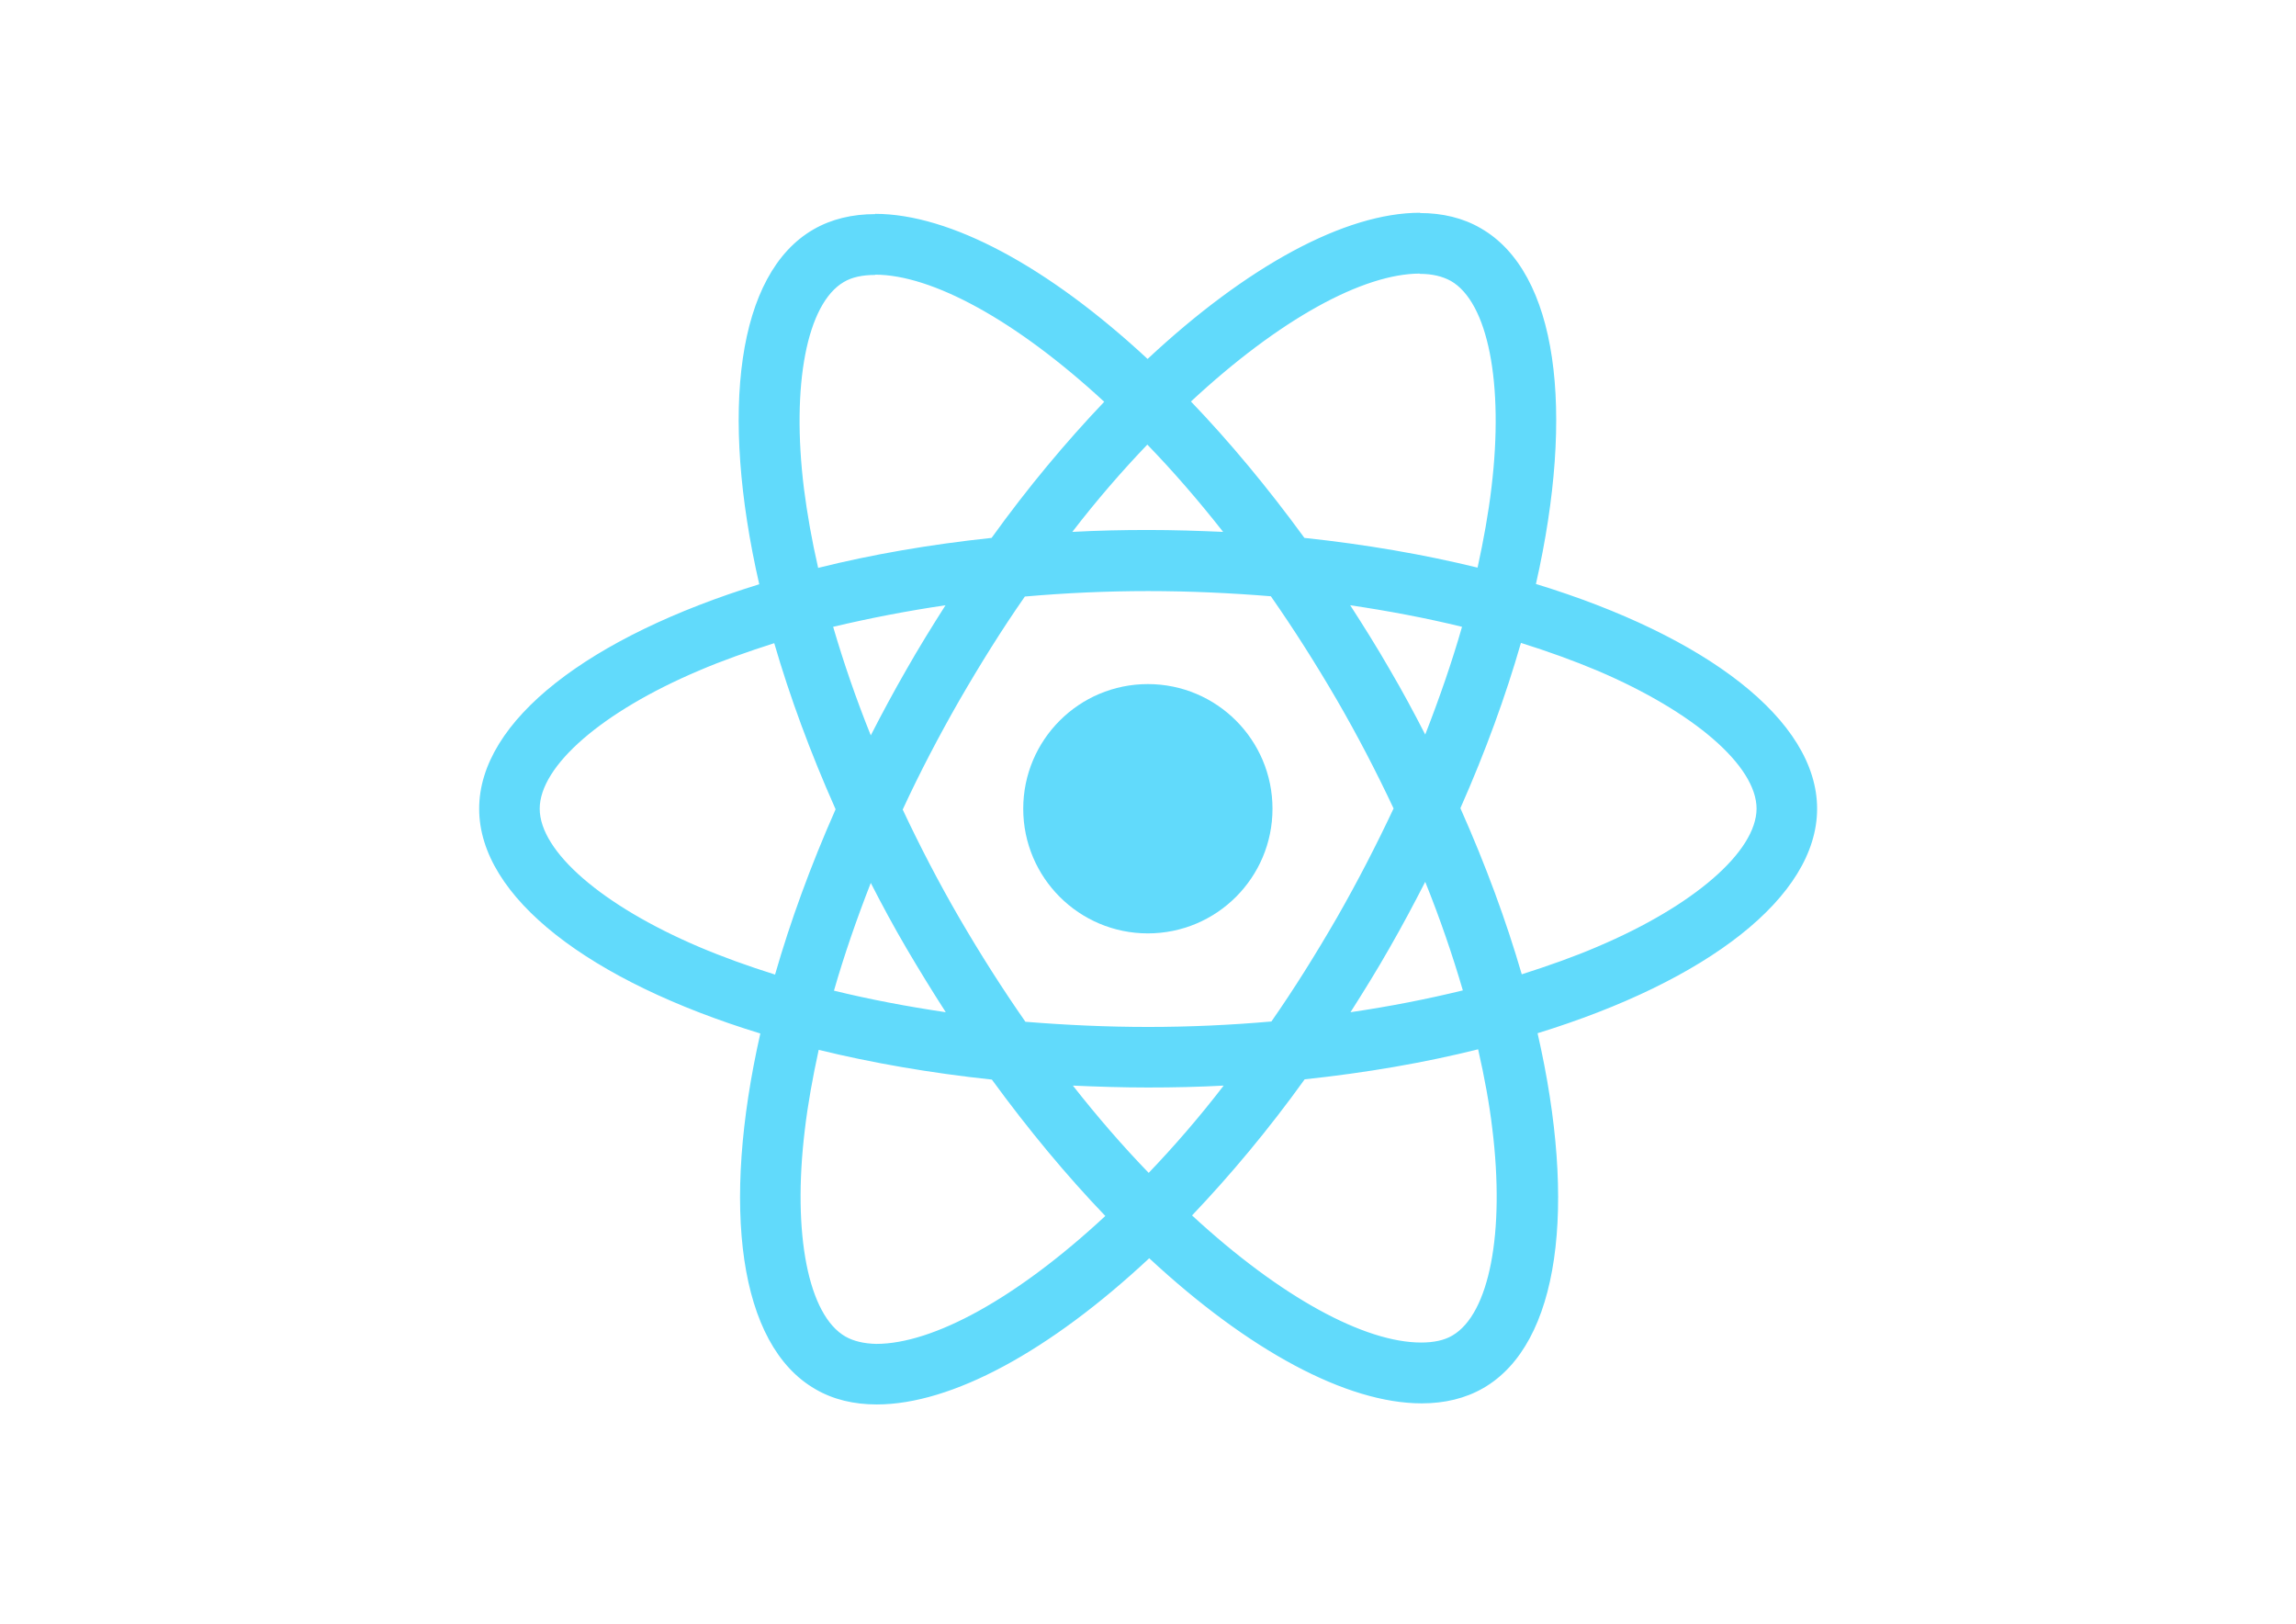
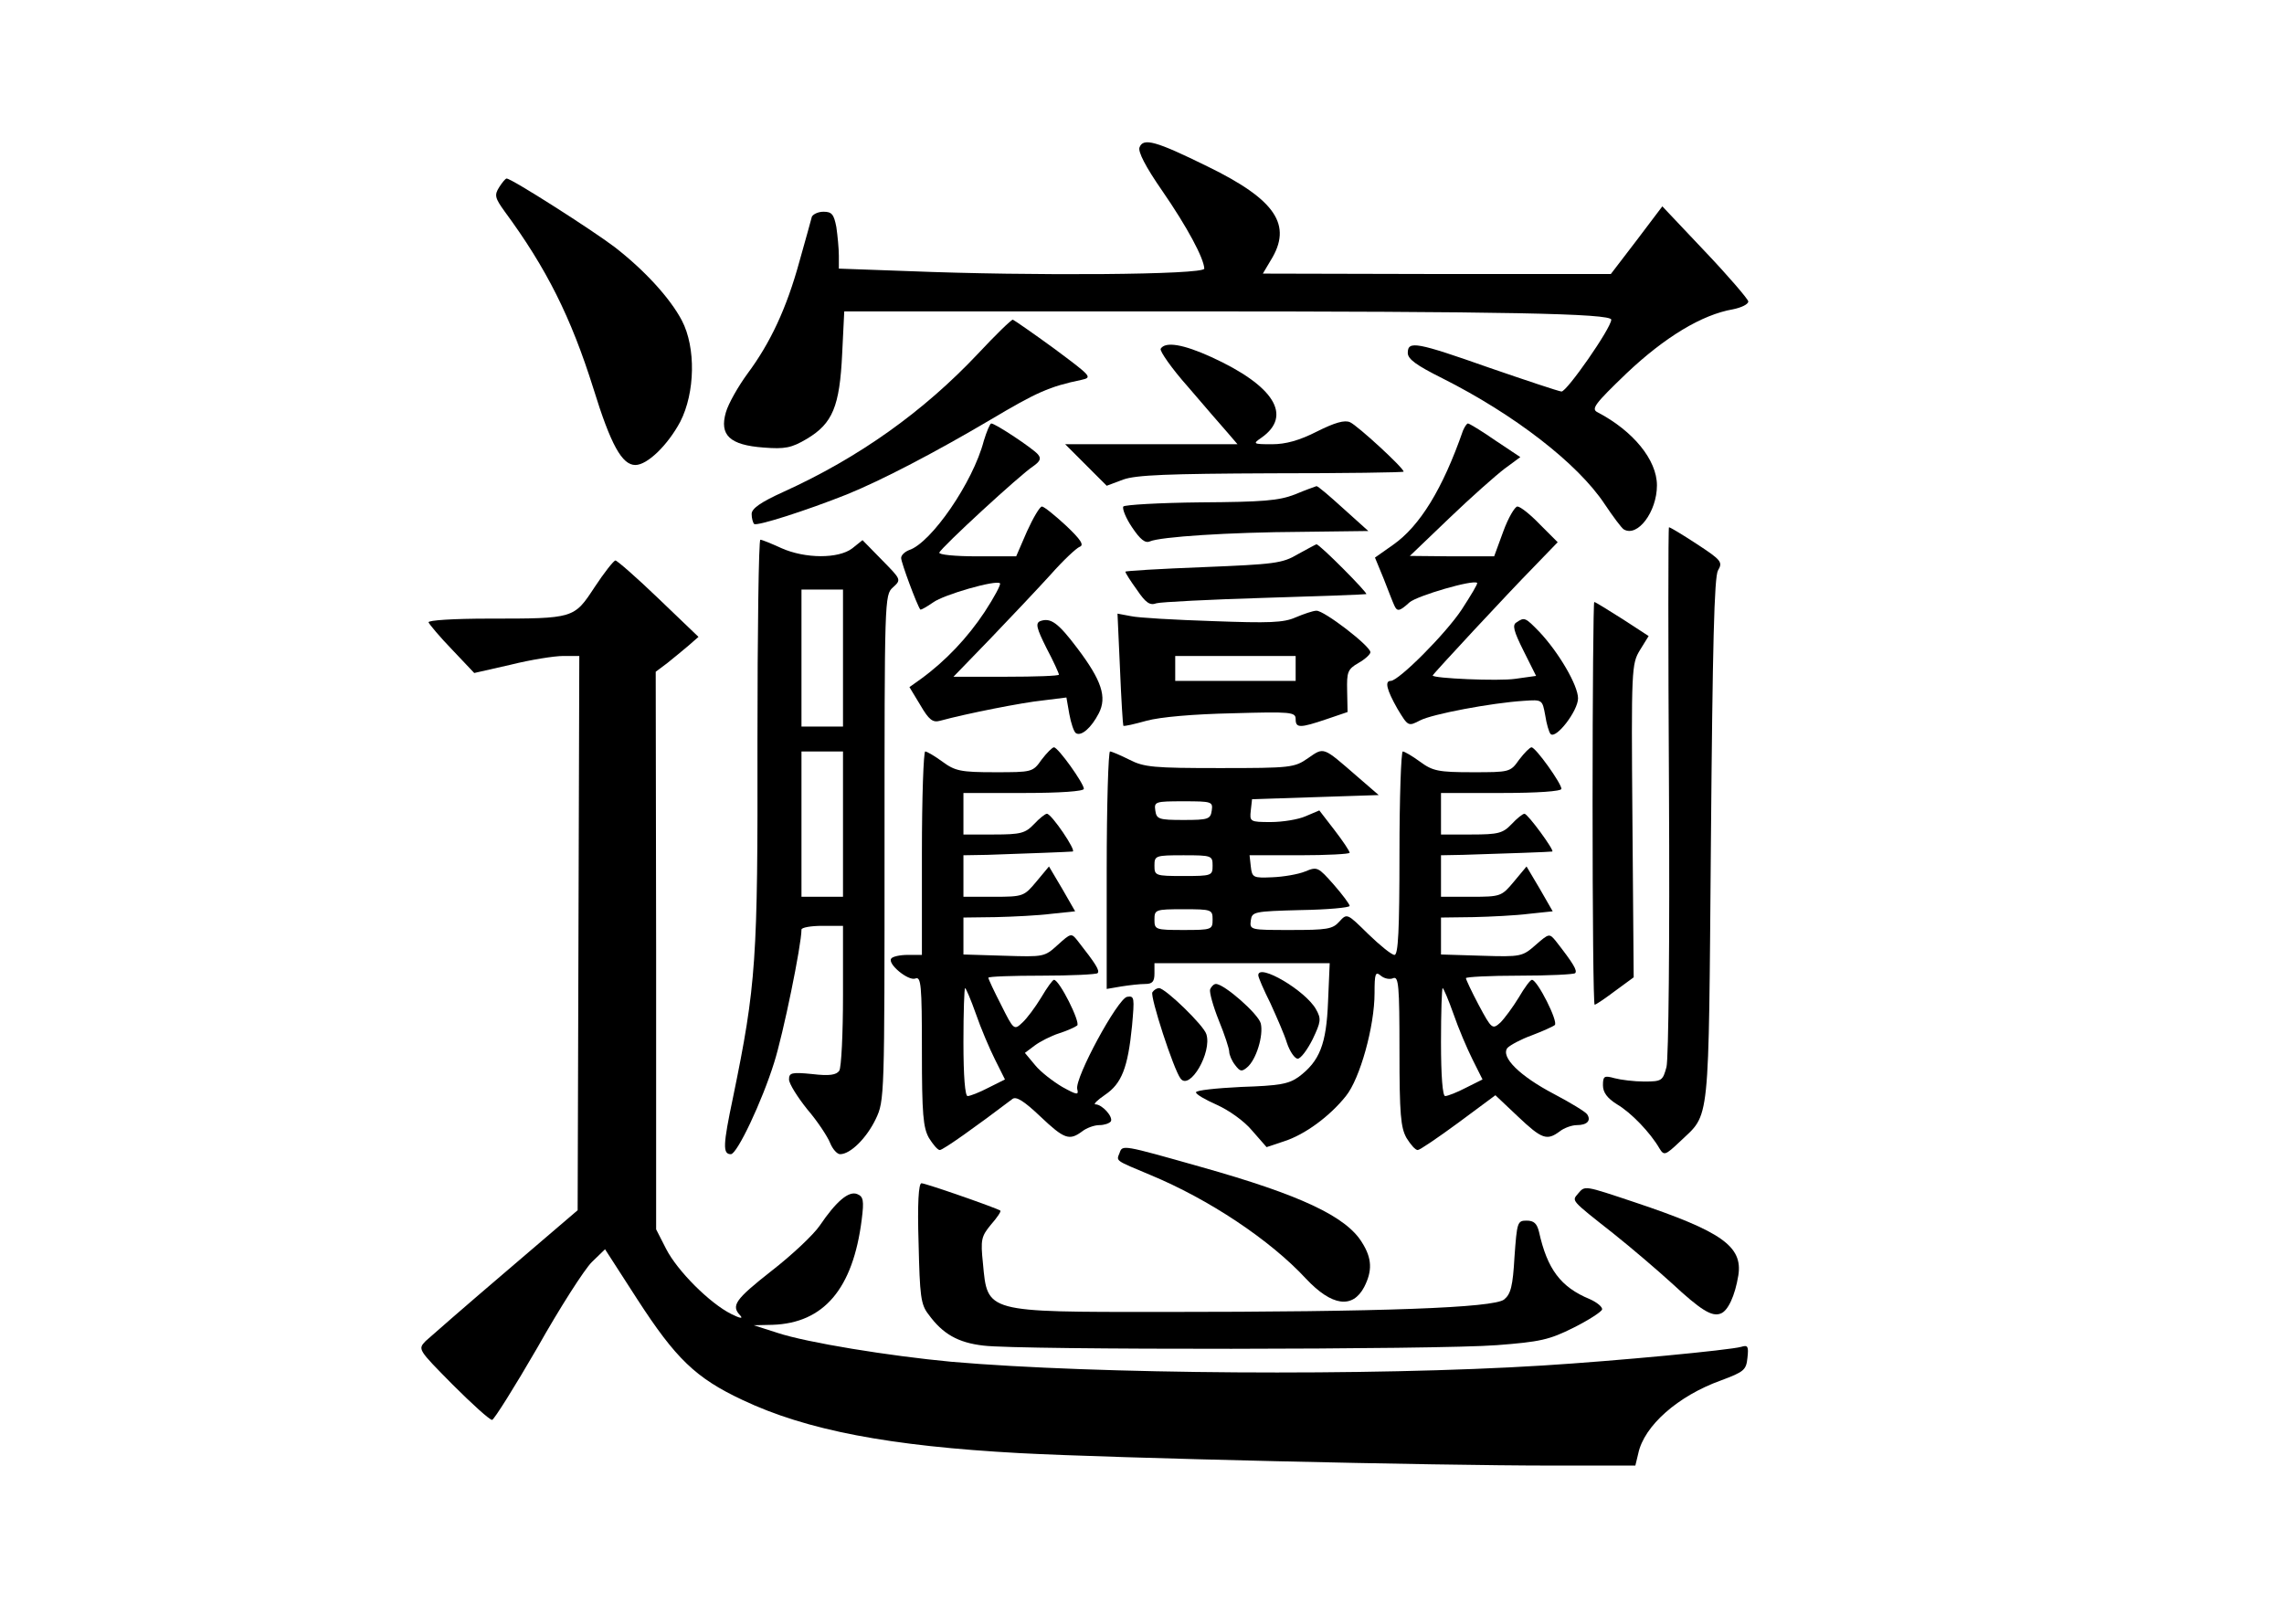
- <svg xmlns="http://www.w3.org/2000/svg" viewBox="0 0 841.9 595.3">
-   <g fill="#61DAFB">
-     <path d="M666.3 296.5c0-32.5-40.7-63.3-103.1-82.4 14.4-63.6 8-114.2-20.2-130.4-6.5-3.8-14.1-5.6-22.4-5.6v22.3c4.6 0 8.3.9 11.4 2.6 13.6 7.8 19.5 37.5 14.9 75.7-1.1 9.4-2.9 19.3-5.1 29.4-19.6-4.8-41-8.5-63.5-10.9-13.5-18.5-27.5-35.3-41.6-50 32.6-30.3 63.2-46.9 84-46.9V78c-27.5 0-63.5 19.6-99.9 53.6-36.4-33.8-72.4-53.2-99.9-53.2v22.3c20.7 0 51.4 16.5 84 46.6-14 14.7-28 31.4-41.3 49.9-22.6 2.4-44 6.1-63.6 11-2.3-10-4-19.7-5.2-29-4.7-38.2 1.1-67.9 14.6-75.8 3-1.8 6.9-2.6 11.5-2.6V78.5c-8.4 0-16 1.8-22.6 5.6-28.1 16.2-34.4 66.7-19.9 130.1-62.2 19.2-102.7 49.9-102.7 82.3 0 32.5 40.7 63.3 103.1 82.4-14.4 63.6-8 114.2 20.2 130.4 6.5 3.8 14.1 5.6 22.5 5.6 27.5 0 63.5-19.6 99.9-53.6 36.4 33.8 72.4 53.2 99.9 53.2 8.4 0 16-1.8 22.6-5.6 28.1-16.2 34.4-66.7 19.9-130.1 62-19.1 102.5-49.9 102.5-82.3zm-130.2-66.7c-3.7 12.9-8.3 26.2-13.5 39.5-4.1-8-8.4-16-13.1-24-4.6-8-9.5-15.8-14.4-23.4 14.2 2.1 27.9 4.7 41 7.9zm-45.8 106.5c-7.8 13.5-15.8 26.3-24.1 38.2-14.9 1.3-30 2-45.2 2-15.1 0-30.2-.7-45-1.9-8.3-11.9-16.4-24.6-24.2-38-7.6-13.1-14.5-26.4-20.8-39.8 6.2-13.4 13.2-26.8 20.7-39.9 7.8-13.5 15.8-26.3 24.1-38.2 14.9-1.3 30-2 45.2-2 15.1 0 30.2.7 45 1.9 8.3 11.9 16.4 24.6 24.2 38 7.6 13.1 14.5 26.4 20.8 39.8-6.3 13.4-13.2 26.8-20.7 39.9zm32.3-13c5.4 13.4 10 26.8 13.8 39.8-13.1 3.2-26.9 5.9-41.2 8 4.9-7.7 9.8-15.6 14.4-23.7 4.6-8 8.9-16.1 13-24.1zM421.2 430c-9.3-9.6-18.6-20.3-27.8-32 9 .4 18.2.7 27.5.7 9.4 0 18.7-.2 27.8-.7-9 11.7-18.3 22.4-27.5 32zm-74.4-58.9c-14.2-2.1-27.9-4.7-41-7.9 3.7-12.9 8.3-26.2 13.5-39.5 4.1 8 8.4 16 13.1 24 4.7 8 9.5 15.8 14.4 23.4zM420.7 163c9.3 9.6 18.6 20.3 27.8 32-9-.4-18.2-.7-27.5-.7-9.4 0-18.7.2-27.8.7 9-11.7 18.3-22.4 27.5-32zm-74 58.9c-4.9 7.7-9.8 15.6-14.4 23.7-4.6 8-8.9 16-13 24-5.4-13.4-10-26.8-13.8-39.8 13.1-3.1 26.9-5.8 41.2-7.9zm-90.5 125.2c-35.4-15.1-58.3-34.9-58.3-50.6 0-15.7 22.9-35.6 58.3-50.6 8.6-3.7 18-7 27.7-10.1 5.7 19.6 13.2 40 22.5 60.9-9.2 20.8-16.6 41.1-22.2 60.6-9.9-3.1-19.3-6.5-28-10.2zM310 490c-13.6-7.8-19.5-37.5-14.9-75.7 1.1-9.4 2.9-19.3 5.1-29.4 19.6 4.8 41 8.5 63.5 10.9 13.5 18.5 27.5 35.3 41.6 50-32.6 30.3-63.2 46.9-84 46.9-4.5-.1-8.3-1-11.3-2.7zm237.2-76.2c4.7 38.2-1.1 67.9-14.6 75.8-3 1.8-6.9 2.6-11.5 2.6-20.7 0-51.4-16.5-84-46.6 14-14.7 28-31.4 41.3-49.9 22.6-2.4 44-6.1 63.6-11 2.3 10.1 4.1 19.8 5.2 29.1zm38.5-66.7c-8.6 3.7-18 7-27.7 10.1-5.7-19.6-13.2-40-22.5-60.9 9.2-20.8 16.6-41.1 22.2-60.6 9.9 3.1 19.3 6.5 28.1 10.2 35.4 15.1 58.3 34.9 58.3 50.6-.1 15.7-23 35.6-58.4 50.6zM320.8 78.4z" />
-     <circle cx="420.9" cy="296.5" r="45.7" />
-     <path d="M520.5 78.1z" />
+ <svg xmlns="http://www.w3.org/2000/svg" version="1.0" width="550pt" height="391pt" viewBox="0 0 550 391" preserveAspectRatio="xMidYMid meet">
+   <g transform="translate(0,391) scale(0.1,-0.1)" fill="#000000" stroke="none">
+     <path d="M2744 3555 c-4 -10 14 -46 55 -105 60 -87 100 -162 101 -187 0 -15 -416 -18 -713 -6 l-167 6 0 31 c0 17 -3 48 -6 69 -6 31 -11 37 -31 37 -13 0 -25 -6 -28 -12 -2 -7 -15 -56 -30 -108 -31 -113 -70 -196 -125 -270 -22 -30 -46 -72 -52 -93 -16 -55 9 -79 91 -85 51 -4 67 -1 104 21 62 37 79 78 85 205 l5 102 811 0 c778 0 1036 -5 1036 -20 0 -20 -108 -175 -120 -173 -8 1 -86 27 -173 57 -176 62 -197 66 -197 36 0 -15 21 -30 83 -61 173 -87 326 -205 391 -303 20 -30 41 -58 46 -61 33 -20 80 42 80 106 0 61 -57 131 -143 176 -16 8 -7 20 70 94 92 87 181 141 256 154 20 4 37 12 37 19 -1 6 -47 60 -104 120 l-103 109 -62 -82 -62 -81 -419 0 -419 1 19 32 c53 85 12 146 -152 226 -124 61 -155 70 -164 46z" />
+     <path d="M1202 3459 c-12 -19 -10 -26 13 -58 101 -137 160 -255 214 -427 42 -136 69 -184 101 -184 29 0 78 48 108 104 36 70 38 179 4 244 -29 55 -91 122 -162 177 -54 41 -248 165 -260 165 -3 0 -11 -10 -18 -21z" />
+     <path d="M2355 3058 c-131 -139 -286 -250 -469 -333 -55 -25 -76 -40 -76 -53 0 -10 3 -21 6 -24 6 -6 125 32 223 71 84 34 214 102 346 180 111 66 142 80 219 96 27 6 25 8 -65 75 -52 38 -97 69 -100 70 -4 0 -42 -37 -84 -82z" />
+     <path d="M2795 3070 c-3 -5 26 -47 66 -92 39 -46 82 -95 95 -110 l24 -28 -207 0 -208 0 50 -50 50 -50 40 15 c31 11 108 14 358 15 174 0 317 2 317 4 0 9 -111 111 -129 119 -13 6 -37 -1 -79 -22 -43 -22 -76 -31 -109 -31 -46 0 -47 1 -25 16 75 53 30 125 -121 194 -68 31 -111 38 -122 20z" />
+     <path d="M2369 2848 c-26 -100 -127 -246 -180 -263 -10 -4 -19 -12 -19 -19 0 -11 38 -113 46 -124 1 -2 15 6 31 17 26 19 152 55 161 46 3 -2 -14 -34 -37 -69 -41 -62 -94 -118 -153 -161 l-28 -20 26 -43 c21 -36 30 -43 48 -38 62 17 198 44 248 49 l56 7 7 -40 c4 -22 11 -43 16 -46 13 -8 37 13 55 48 20 39 7 79 -52 157 -46 61 -64 74 -89 65 -12 -5 -9 -17 15 -65 17 -32 30 -61 30 -64 0 -3 -57 -5 -127 -5 l-127 0 90 93 c49 51 114 120 144 153 30 34 62 64 70 67 11 4 3 17 -33 51 -27 25 -53 46 -58 46 -5 0 -21 -27 -36 -60 l-26 -60 -94 0 c-54 0 -93 4 -91 9 4 12 195 188 226 208 17 12 20 19 11 29 -12 14 -102 74 -112 74 -3 0 -11 -19 -18 -42z" />
+     <path d="M3523 2873 c-49 -141 -104 -230 -168 -275 l-44 -31 21 -51 c11 -28 22 -57 25 -63 7 -17 13 -16 37 6 18 16 155 56 163 47 2 -2 -15 -30 -37 -64 -39 -59 -152 -172 -171 -172 -15 0 -10 -21 16 -67 26 -43 26 -43 55 -28 29 15 171 42 250 47 44 3 44 3 51 -35 3 -20 9 -41 13 -45 13 -13 66 56 66 86 0 31 -46 110 -93 160 -34 35 -36 36 -55 23 -11 -6 -7 -21 17 -69 l30 -60 -50 -7 c-40 -6 -199 1 -199 8 0 3 184 201 243 261 l58 60 -43 43 c-23 24 -47 43 -54 43 -6 0 -22 -27 -34 -60 l-22 -60 -102 0 -101 1 95 91 c52 50 112 103 133 119 l38 28 -60 40 c-33 23 -63 41 -66 41 -3 0 -8 -8 -12 -17z" />
+     <path d="M3118 2719 c-39 -15 -77 -18 -227 -19 -100 -1 -183 -6 -186 -10 -3 -5 6 -28 21 -50 20 -30 32 -39 43 -34 25 11 189 22 366 23 l160 2 -60 54 c-33 30 -62 55 -65 54 -3 -1 -26 -9 -52 -20z" />
+     <path d="M4019 2008 c2 -367 -1 -648 -6 -668 -9 -33 -11 -35 -54 -35 -24 0 -56 4 -71 8 -25 7 -28 5 -28 -17 0 -17 10 -31 34 -46 34 -20 80 -68 102 -106 11 -18 14 -17 49 16 74 71 69 25 75 725 4 472 8 635 17 651 12 20 8 25 -50 63 -35 23 -65 41 -68 41 -2 0 -2 -285 0 -632z" />
+     <path d="M1824 2123 c1 -526 -3 -585 -59 -857 -24 -114 -25 -136 -5 -136 15 0 75 127 104 220 22 69 66 284 66 321 0 5 23 9 50 9 l50 0 0 -167 c0 -93 -4 -174 -9 -182 -7 -10 -23 -13 -65 -8 -50 5 -56 3 -56 -13 0 -10 20 -42 44 -72 25 -29 49 -66 55 -81 6 -15 17 -27 24 -27 25 0 64 39 86 85 21 44 21 54 21 653 0 599 0 609 20 627 21 19 20 19 -26 66 l-47 48 -25 -20 c-33 -25 -113 -25 -171 1 -24 11 -46 20 -50 20 -4 0 -7 -219 -7 -487z m206 202 l0 -165 -50 0 -50 0 0 165 0 165 50 0 50 0 0 -165z m0 -400 l0 -175 -50 0 -50 0 0 175 0 175 50 0 50 0 0 -175z" />
+     <path d="M3125 2575 c-37 -22 -56 -24 -227 -31 -104 -4 -188 -9 -188 -11 0 -3 12 -22 28 -44 21 -31 31 -38 47 -32 11 3 128 9 260 13 132 4 242 8 245 9 6 1 -113 121 -120 120 -3 -1 -23 -12 -45 -24z" />
+     <path d="M1432 2496 c-50 -76 -49 -76 -254 -76 -86 0 -148 -4 -146 -9 2 -5 27 -35 57 -66 l53 -56 88 20 c48 12 105 21 126 21 l39 0 -2 -667 -2 -668 -173 -148 c-95 -81 -182 -157 -193 -167 -19 -20 -19 -20 65 -105 47 -47 89 -85 95 -85 5 1 54 79 109 174 54 96 113 188 131 206 l32 31 78 -121 c92 -142 140 -189 253 -242 154 -73 354 -111 667 -128 225 -12 996 -30 1282 -30 l201 0 7 29 c14 67 96 139 199 176 56 21 61 25 64 55 3 27 1 31 -15 26 -28 -8 -301 -34 -478 -45 -414 -26 -1079 -21 -1424 9 -149 14 -348 46 -420 70 l-56 18 45 1 c124 4 194 87 215 253 6 47 4 56 -11 62 -20 8 -50 -17 -90 -76 -15 -22 -67 -71 -116 -109 -89 -70 -98 -84 -75 -108 7 -8 -2 -6 -22 4 -52 26 -130 104 -157 157 l-24 47 0 671 -1 672 28 21 c15 12 38 31 51 42 l24 21 -96 92 c-53 51 -100 92 -104 92 -4 0 -27 -29 -50 -64z" />
+     <path d="M3835 1975 c0 -267 2 -485 5 -485 3 0 25 15 49 33 l45 33 -3 377 c-3 367 -2 378 18 411 l21 34 -63 41 c-35 22 -65 41 -68 41 -2 0 -4 -218 -4 -485z" />
+     <path d="M3120 2423 c-29 -13 -64 -14 -200 -9 -91 3 -180 8 -197 12 l-32 6 6 -133 c3 -74 7 -135 8 -137 2 -2 27 4 56 12 33 9 113 16 207 18 141 4 152 3 152 -14 0 -22 10 -22 75 0 l50 17 -1 51 c-1 45 1 52 27 67 16 9 29 21 29 26 0 15 -112 101 -130 100 -8 0 -31 -8 -50 -16z m0 -123 l0 -30 -145 0 -145 0 0 30 0 30 145 0 145 0 0 -30z" />
+     <path d="M2508 2080 c-21 -30 -23 -30 -113 -30 -81 0 -95 3 -125 25 -19 14 -38 25 -42 25 -4 0 -8 -110 -8 -245 l0 -245 -34 0 c-19 0 -37 -4 -40 -9 -9 -13 41 -54 58 -48 14 6 16 -15 16 -174 0 -153 3 -185 17 -210 10 -16 21 -29 26 -29 8 0 88 57 175 123 9 7 28 -5 67 -42 58 -55 70 -59 101 -36 10 8 29 15 41 15 12 0 24 4 28 9 6 11 -21 41 -37 41 -6 0 4 10 23 23 40 27 55 65 65 166 6 68 6 73 -12 70 -23 -5 -126 -195 -120 -222 4 -15 0 -15 -36 5 -22 13 -52 36 -65 52 l-25 30 24 18 c12 9 39 23 58 29 19 6 39 15 44 19 8 8 -43 110 -56 110 -3 0 -17 -19 -31 -43 -14 -23 -34 -50 -45 -60 -20 -19 -21 -18 -51 42 -17 33 -31 63 -31 66 0 3 58 5 128 5 71 0 132 3 135 6 6 6 -4 22 -48 78 -15 19 -16 19 -48 -10 -32 -29 -33 -29 -129 -26 l-98 3 0 45 0 44 78 1 c42 1 103 4 134 8 l57 6 -31 54 -32 54 -30 -36 c-30 -36 -32 -37 -103 -37 l-73 0 0 50 0 50 58 1 c89 3 196 7 205 8 10 1 -51 91 -62 91 -4 0 -18 -11 -31 -25 -21 -22 -32 -25 -97 -25 l-73 0 0 50 0 50 145 0 c87 0 145 4 145 10 0 13 -62 100 -72 100 -4 0 -17 -13 -30 -30z m-158 -612 c12 -35 33 -84 46 -110 l24 -48 -40 -20 c-21 -11 -44 -20 -50 -20 -6 0 -10 47 -10 130 0 72 2 130 4 130 2 0 14 -28 26 -62z" />
+     <path d="M3150 2084 c-33 -23 -41 -24 -213 -24 -158 0 -182 2 -217 20 -22 11 -43 20 -47 20 -4 0 -8 -129 -8 -286 l0 -286 35 6 c19 3 45 6 58 6 17 0 22 6 22 25 l0 25 211 0 211 0 -4 -93 c-4 -102 -20 -143 -71 -181 -24 -17 -46 -21 -138 -24 -60 -3 -109 -8 -109 -13 0 -5 23 -18 50 -30 29 -13 66 -39 85 -62 l35 -40 42 14 c50 16 110 60 149 109 34 42 69 168 69 248 0 47 2 53 15 42 8 -7 22 -10 30 -6 13 5 15 -18 15 -175 0 -153 3 -185 17 -210 10 -16 21 -29 27 -29 5 0 49 30 98 66 l89 66 54 -51 c58 -55 70 -59 101 -36 10 8 29 15 41 15 25 0 35 11 25 26 -4 6 -40 28 -80 49 -82 43 -129 89 -112 111 7 7 33 21 58 30 26 10 51 21 56 25 9 8 -42 109 -55 109 -4 0 -18 -19 -32 -43 -14 -23 -34 -50 -44 -60 -19 -17 -21 -16 -52 42 -17 32 -31 62 -31 65 0 3 58 6 128 6 71 0 132 3 135 6 6 6 -4 23 -47 78 -15 18 -16 18 -48 -10 -32 -28 -35 -29 -130 -26 l-98 3 0 45 0 44 78 1 c42 1 103 4 134 8 l57 6 -31 54 -32 54 -30 -36 c-30 -36 -32 -37 -103 -37 l-73 0 0 50 0 50 53 1 c98 3 212 7 215 8 6 2 -59 91 -67 91 -4 0 -18 -11 -31 -25 -21 -22 -32 -25 -97 -25 l-73 0 0 50 0 50 145 0 c87 0 145 4 145 10 0 13 -62 100 -72 100 -4 0 -17 -13 -30 -30 -21 -30 -23 -30 -113 -30 -81 0 -95 3 -125 25 -19 14 -38 25 -42 25 -4 0 -8 -110 -8 -245 0 -186 -3 -245 -12 -245 -7 0 -35 23 -63 50 -51 50 -51 51 -70 30 -16 -18 -30 -20 -117 -20 -97 0 -99 0 -96 23 3 21 7 22 121 25 64 1 117 6 117 10 0 4 -17 27 -38 51 -38 43 -40 44 -69 32 -17 -7 -53 -13 -79 -14 -46 -2 -49 -1 -52 26 l-3 27 120 0 c67 0 121 3 121 6 0 4 -16 28 -36 54 l-37 48 -33 -14 c-18 -8 -56 -14 -84 -14 -50 0 -51 1 -48 28 l3 27 153 5 152 5 -52 45 c-83 72 -79 71 -118 44z m-232 -126 c-3 -21 -8 -23 -68 -23 -60 0 -65 2 -68 23 -3 21 0 22 68 22 68 0 71 -1 68 -22z m2 -133 c0 -24 -2 -25 -70 -25 -68 0 -70 1 -70 25 0 24 2 25 70 25 68 0 70 -1 70 -25z m0 -130 c0 -24 -2 -25 -70 -25 -68 0 -70 1 -70 25 0 24 2 25 70 25 68 0 70 -1 70 -25z m580 -227 c12 -35 33 -84 46 -110 l24 -48 -40 -20 c-21 -11 -44 -20 -50 -20 -6 0 -10 47 -10 130 0 72 2 130 4 130 2 0 14 -28 26 -62z" />
+     <path d="M3030 1561 c0 -5 13 -35 29 -67 15 -33 34 -76 40 -96 7 -21 19 -38 26 -38 7 0 23 21 36 47 20 42 21 49 8 72 -25 45 -139 112 -139 82z" />
+     <path d="M2914 1527 c-2 -7 7 -40 21 -75 14 -34 25 -68 25 -75 0 -7 6 -22 14 -32 12 -16 16 -17 29 -6 22 18 40 77 33 106 -6 23 -88 95 -108 95 -5 0 -11 -6 -14 -13z" />
+     <path d="M2775 1520 c-6 -10 51 -186 68 -208 22 -29 76 63 62 107 -6 21 -99 111 -114 111 -5 0 -12 -4 -16 -10z" />
+     <path d="M2696 1133 c-8 -20 -12 -17 74 -53 140 -58 288 -156 375 -250 62 -66 112 -73 140 -20 20 39 19 69 -5 107 -38 63 -149 115 -387 182 -191 54 -190 54 -197 34z" />
+     <path d="M2212 916 c3 -127 5 -148 24 -172 34 -47 71 -68 132 -75 84 -11 1097 -10 1236 1 105 8 127 13 185 42 36 18 67 38 69 44 1 6 -12 17 -30 25 -70 29 -102 72 -122 162 -5 20 -12 27 -30 27 -22 0 -23 -4 -29 -87 -4 -71 -9 -90 -25 -103 -25 -20 -291 -30 -824 -30 -426 0 -420 -2 -431 117 -6 57 -4 65 19 93 15 17 25 32 23 34 -8 6 -180 66 -190 66 -7 0 -10 -49 -7 -144z" />
+     <path d="M3800 1035 c-15 -18 -19 -14 85 -96 44 -35 107 -89 141 -120 69 -64 96 -81 117 -73 18 6 35 43 43 92 11 70 -40 106 -249 176 -123 41 -120 41 -137 21z" />
  </g>
</svg>
